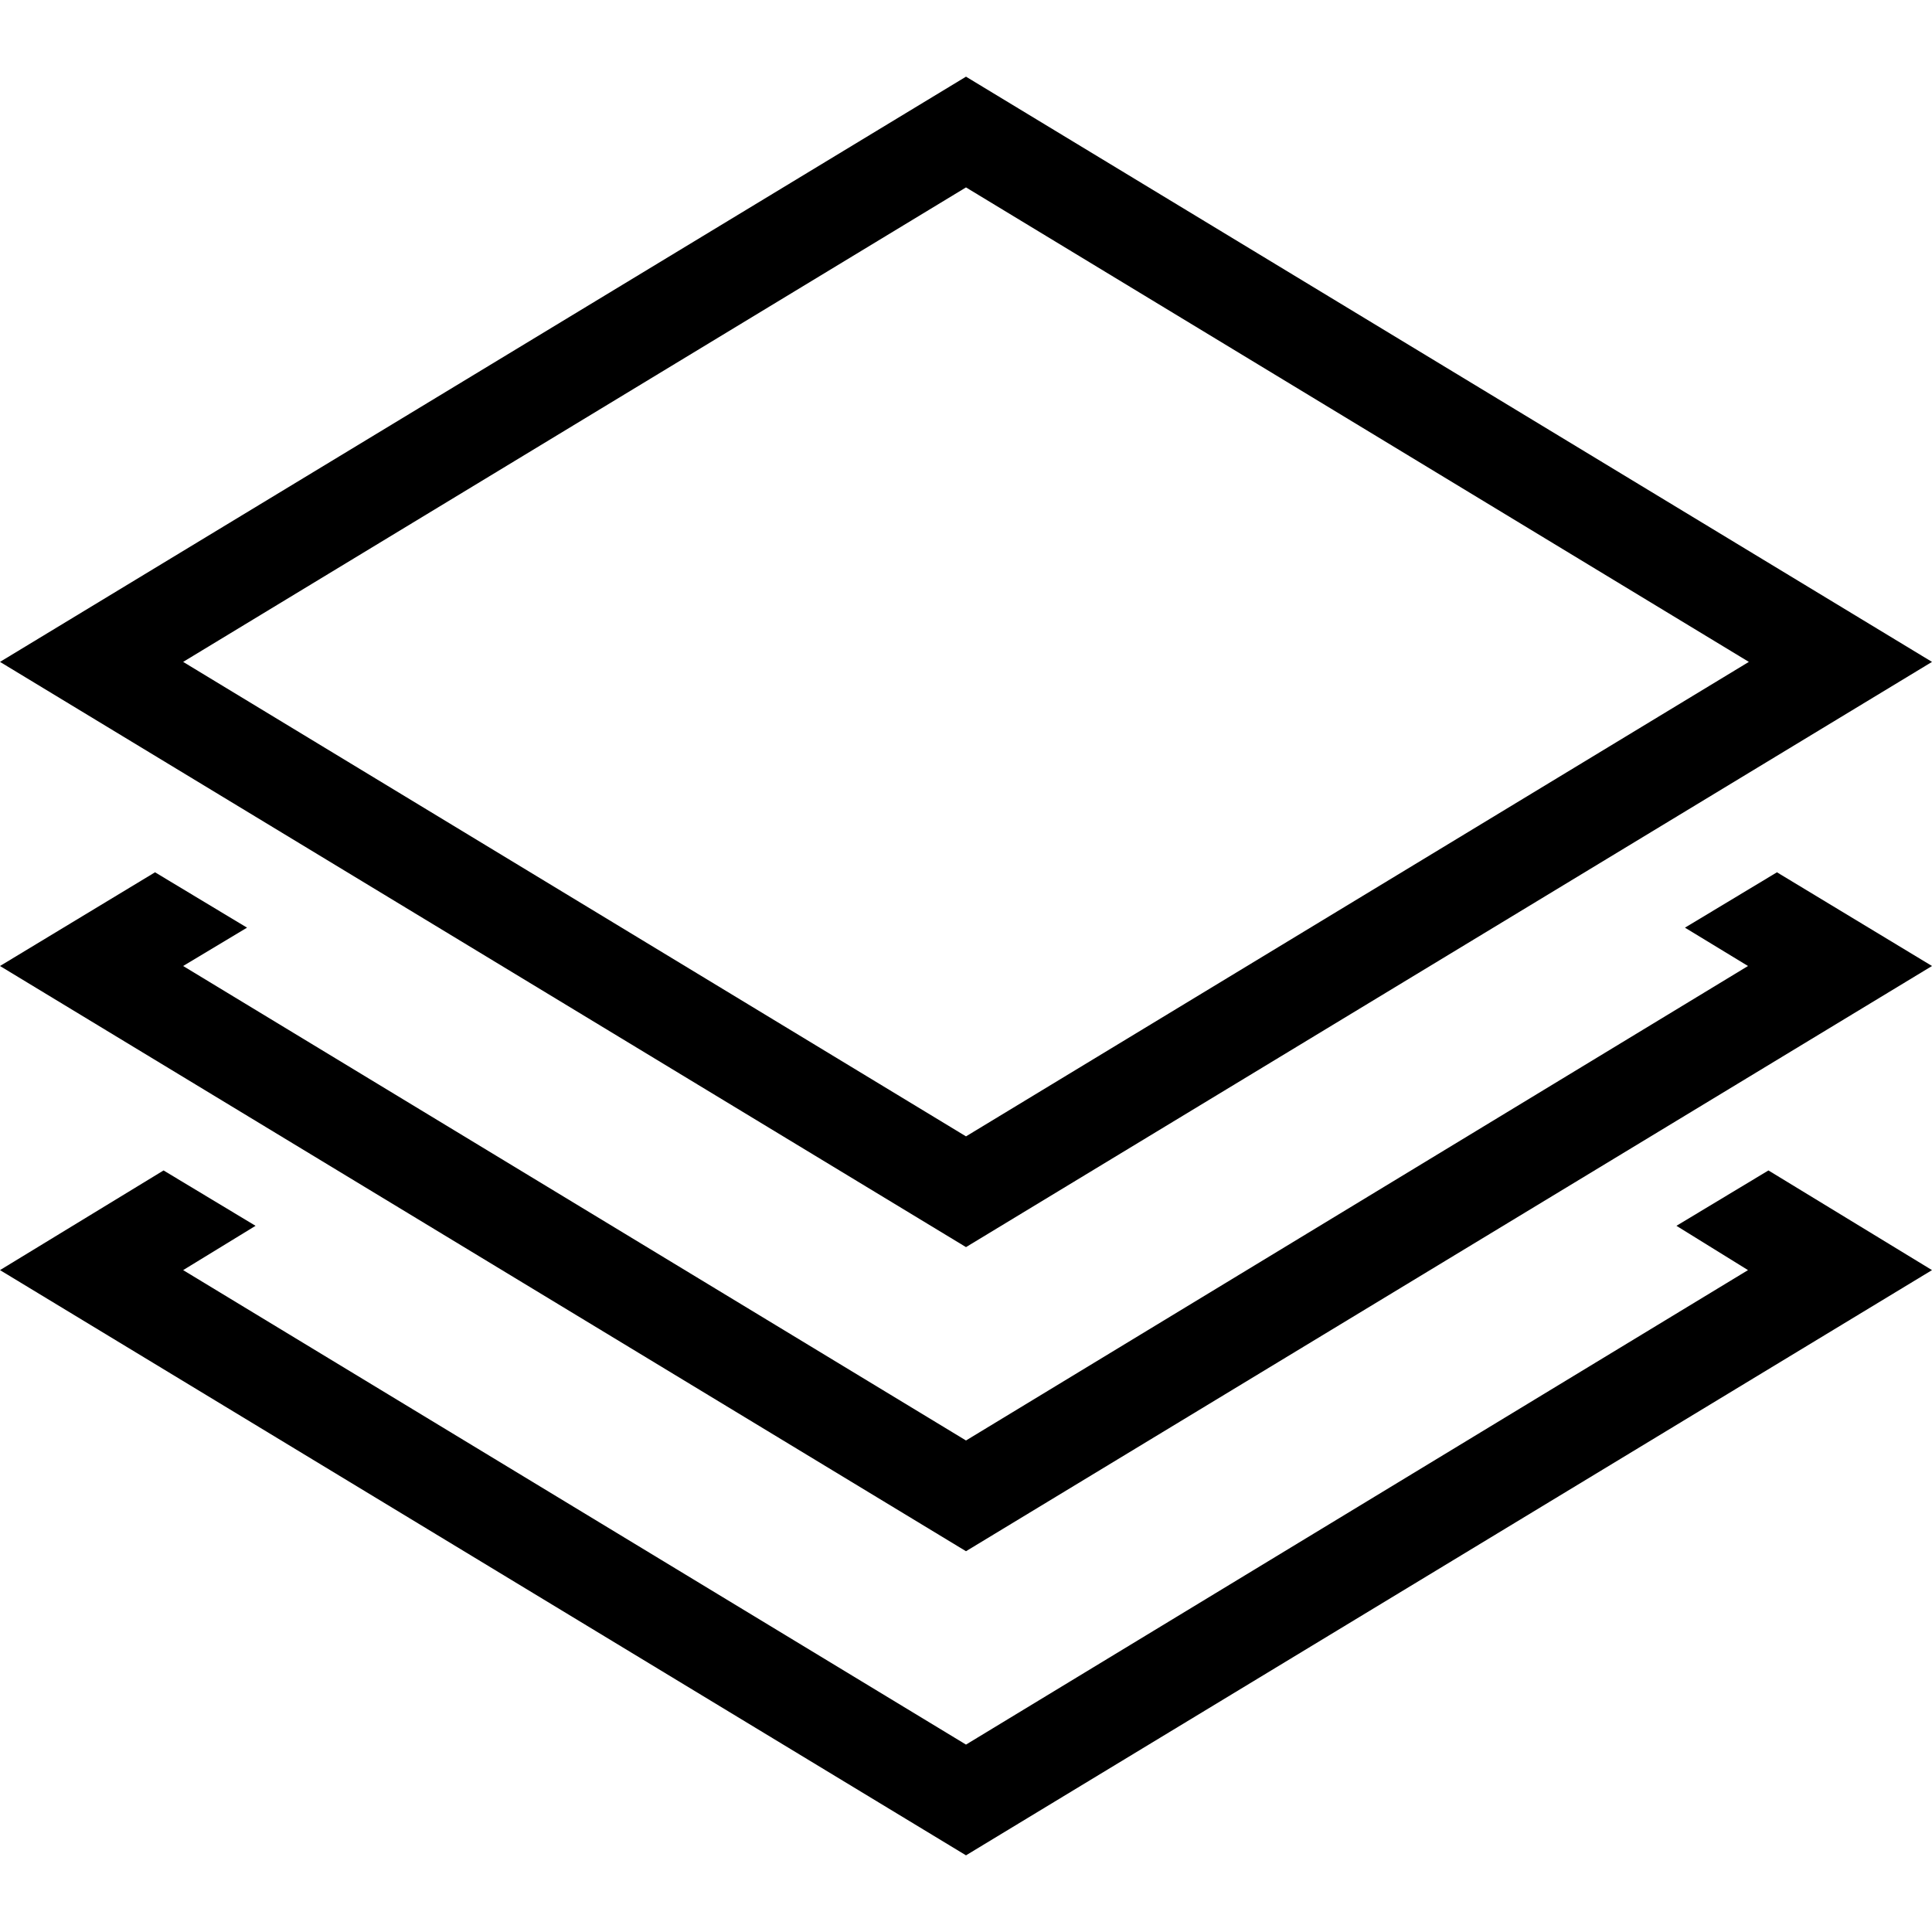
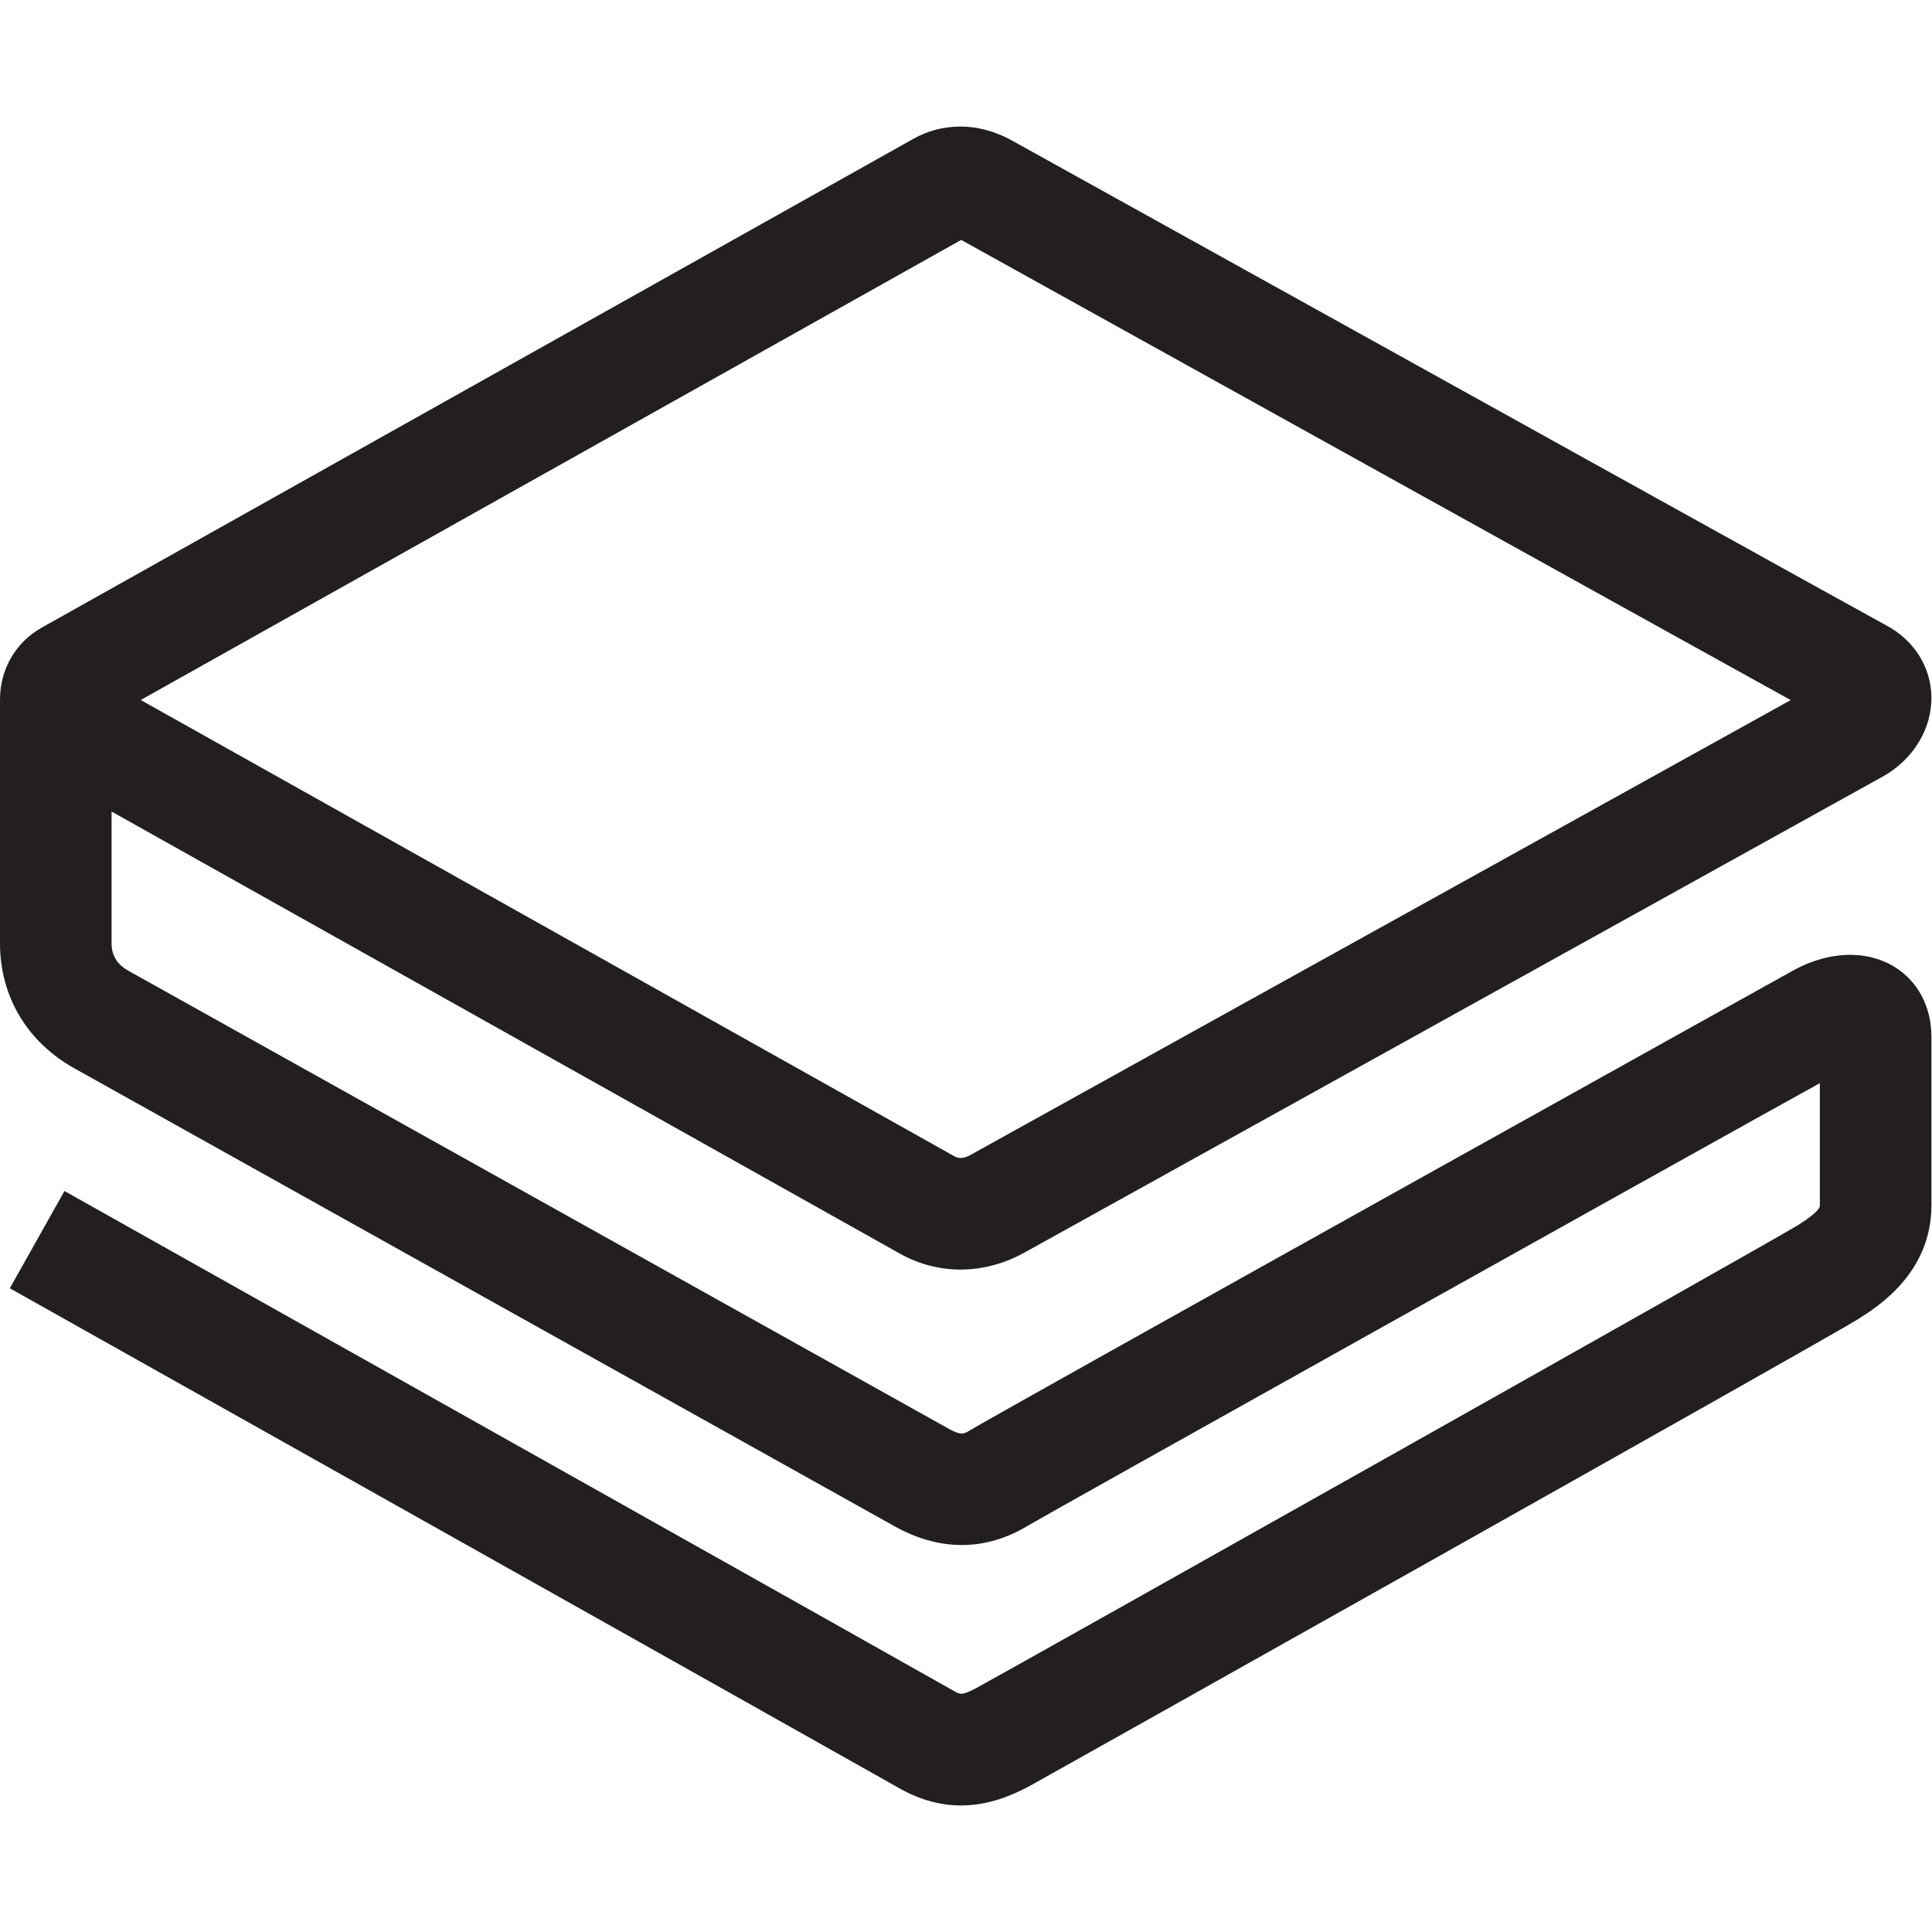
- <svg xmlns="http://www.w3.org/2000/svg" version="1.1" id="Layer_1" x="0px" y="0px" viewBox="0 0 226.8 226.8" style="enable-background:new 0 0 226.8 226.8;" xml:space="preserve">
-   <g>
-     <path class="st0" d="M226.8,77.7L113.4,9L0,77.7l113.4,68.7L226.8,77.7z M113.4,22l91.9,55.7l-91.9,55.7L21.5,77.7L113.4,22z" />
-     <polygon class="st0" points="197.8,108.9 205.2,113.4 113.4,169.1 21.5,113.4 29,108.9 18.2,102.4 0,113.4 113.4,182.1    226.8,113.4 208.6,102.4  " />
-     <polygon class="st0" points="196.8,143.9 205.2,149.1 113.4,204.8 21.5,149.1 30,143.9 19.2,137.4 0,149.1 113.4,217.8    226.8,149.1 207.6,137.4  " />
-   </g>
+ <svg xmlns="http://www.w3.org/2000/svg" version="1.1" id="Layer_1" x="0px" y="0px" width="595.279px" height="595.281px" viewBox="0 0 595.279 595.281" enable-background="new 0 0 595.279 595.281" xml:space="preserve">
+   <path fill="#231F20" d="M583.452,297.74c-8.46-5.065-19.863-4.672-30.501,1.035c-1.759,0.944-244.654,136.193-254.136,141.963  c-1.75,1.063-2.625,1.603-6.298-0.403c-3.984-2.172-247.491-138.222-252.74-141.109c-2.319-1.28-5.403-3.56-5.403-8.579v-40.598  c61.849,34.681,234.116,131.29,242.906,136.218c5.721,3.212,12.181,4.911,18.681,4.911c6.708,0,13.5-1.808,19.656-5.218  c50.836-28.199,258.129-143.155,264.393-146.628c9.388-5.204,15.171-14.574,15.089-24.453c-0.077-9.288-5.28-17.587-13.924-22.197  c-5.024-2.68-142.465-78.933-269.411-149.405c-5.122-2.839-10.479-4.286-15.921-4.286c-5.025,0-9.987,1.293-14.347,3.743  c-40.275,22.583-263.125,147.549-268.61,150.63C4.808,197.894-0.011,206.201,0,215.588c0,0.034,0.006,0.063,0.006,0.094H0v74.964  c0,16.48,8.461,30.582,23.214,38.693c5.147,2.837,248.71,138.915,252.851,141.172c17.408,9.492,31.692,5.024,40.599-0.397  c5.65-3.405,199.61-111.763,244.061-136.38v37.657c0,0.46,0,1.853-6.64,6.036c-8.608,5.326-241.883,136.511-252.916,142.49  c-4.718,2.559-5.303,2.217-7.241,1.104c-8.39-4.82-263.222-147.959-274.067-154.053L3.027,396.941  c2.654,1.495,265.532,149.152,273.78,153.888c6.955,3.996,13.44,5.462,19.312,5.462c8.621,0,15.913-3.166,21.423-6.15  c1.919-1.04,245.263-137.573,254.85-143.621c6.21-3.91,22.708-14.313,22.708-35.128v-51.919  C595.099,310.093,590.856,302.169,583.452,297.74z M296.156,73.922c54.056,30.012,208.972,115.999,255.583,141.785  c-45.32,25.127-208.483,115.616-252.792,140.188c-1.841,1.018-3.379,1.217-4.848,0.393  c-9.197-5.161-197.183-110.585-250.734-140.606C92.302,188.236,257.054,95.846,296.156,73.922z" />
</svg>
